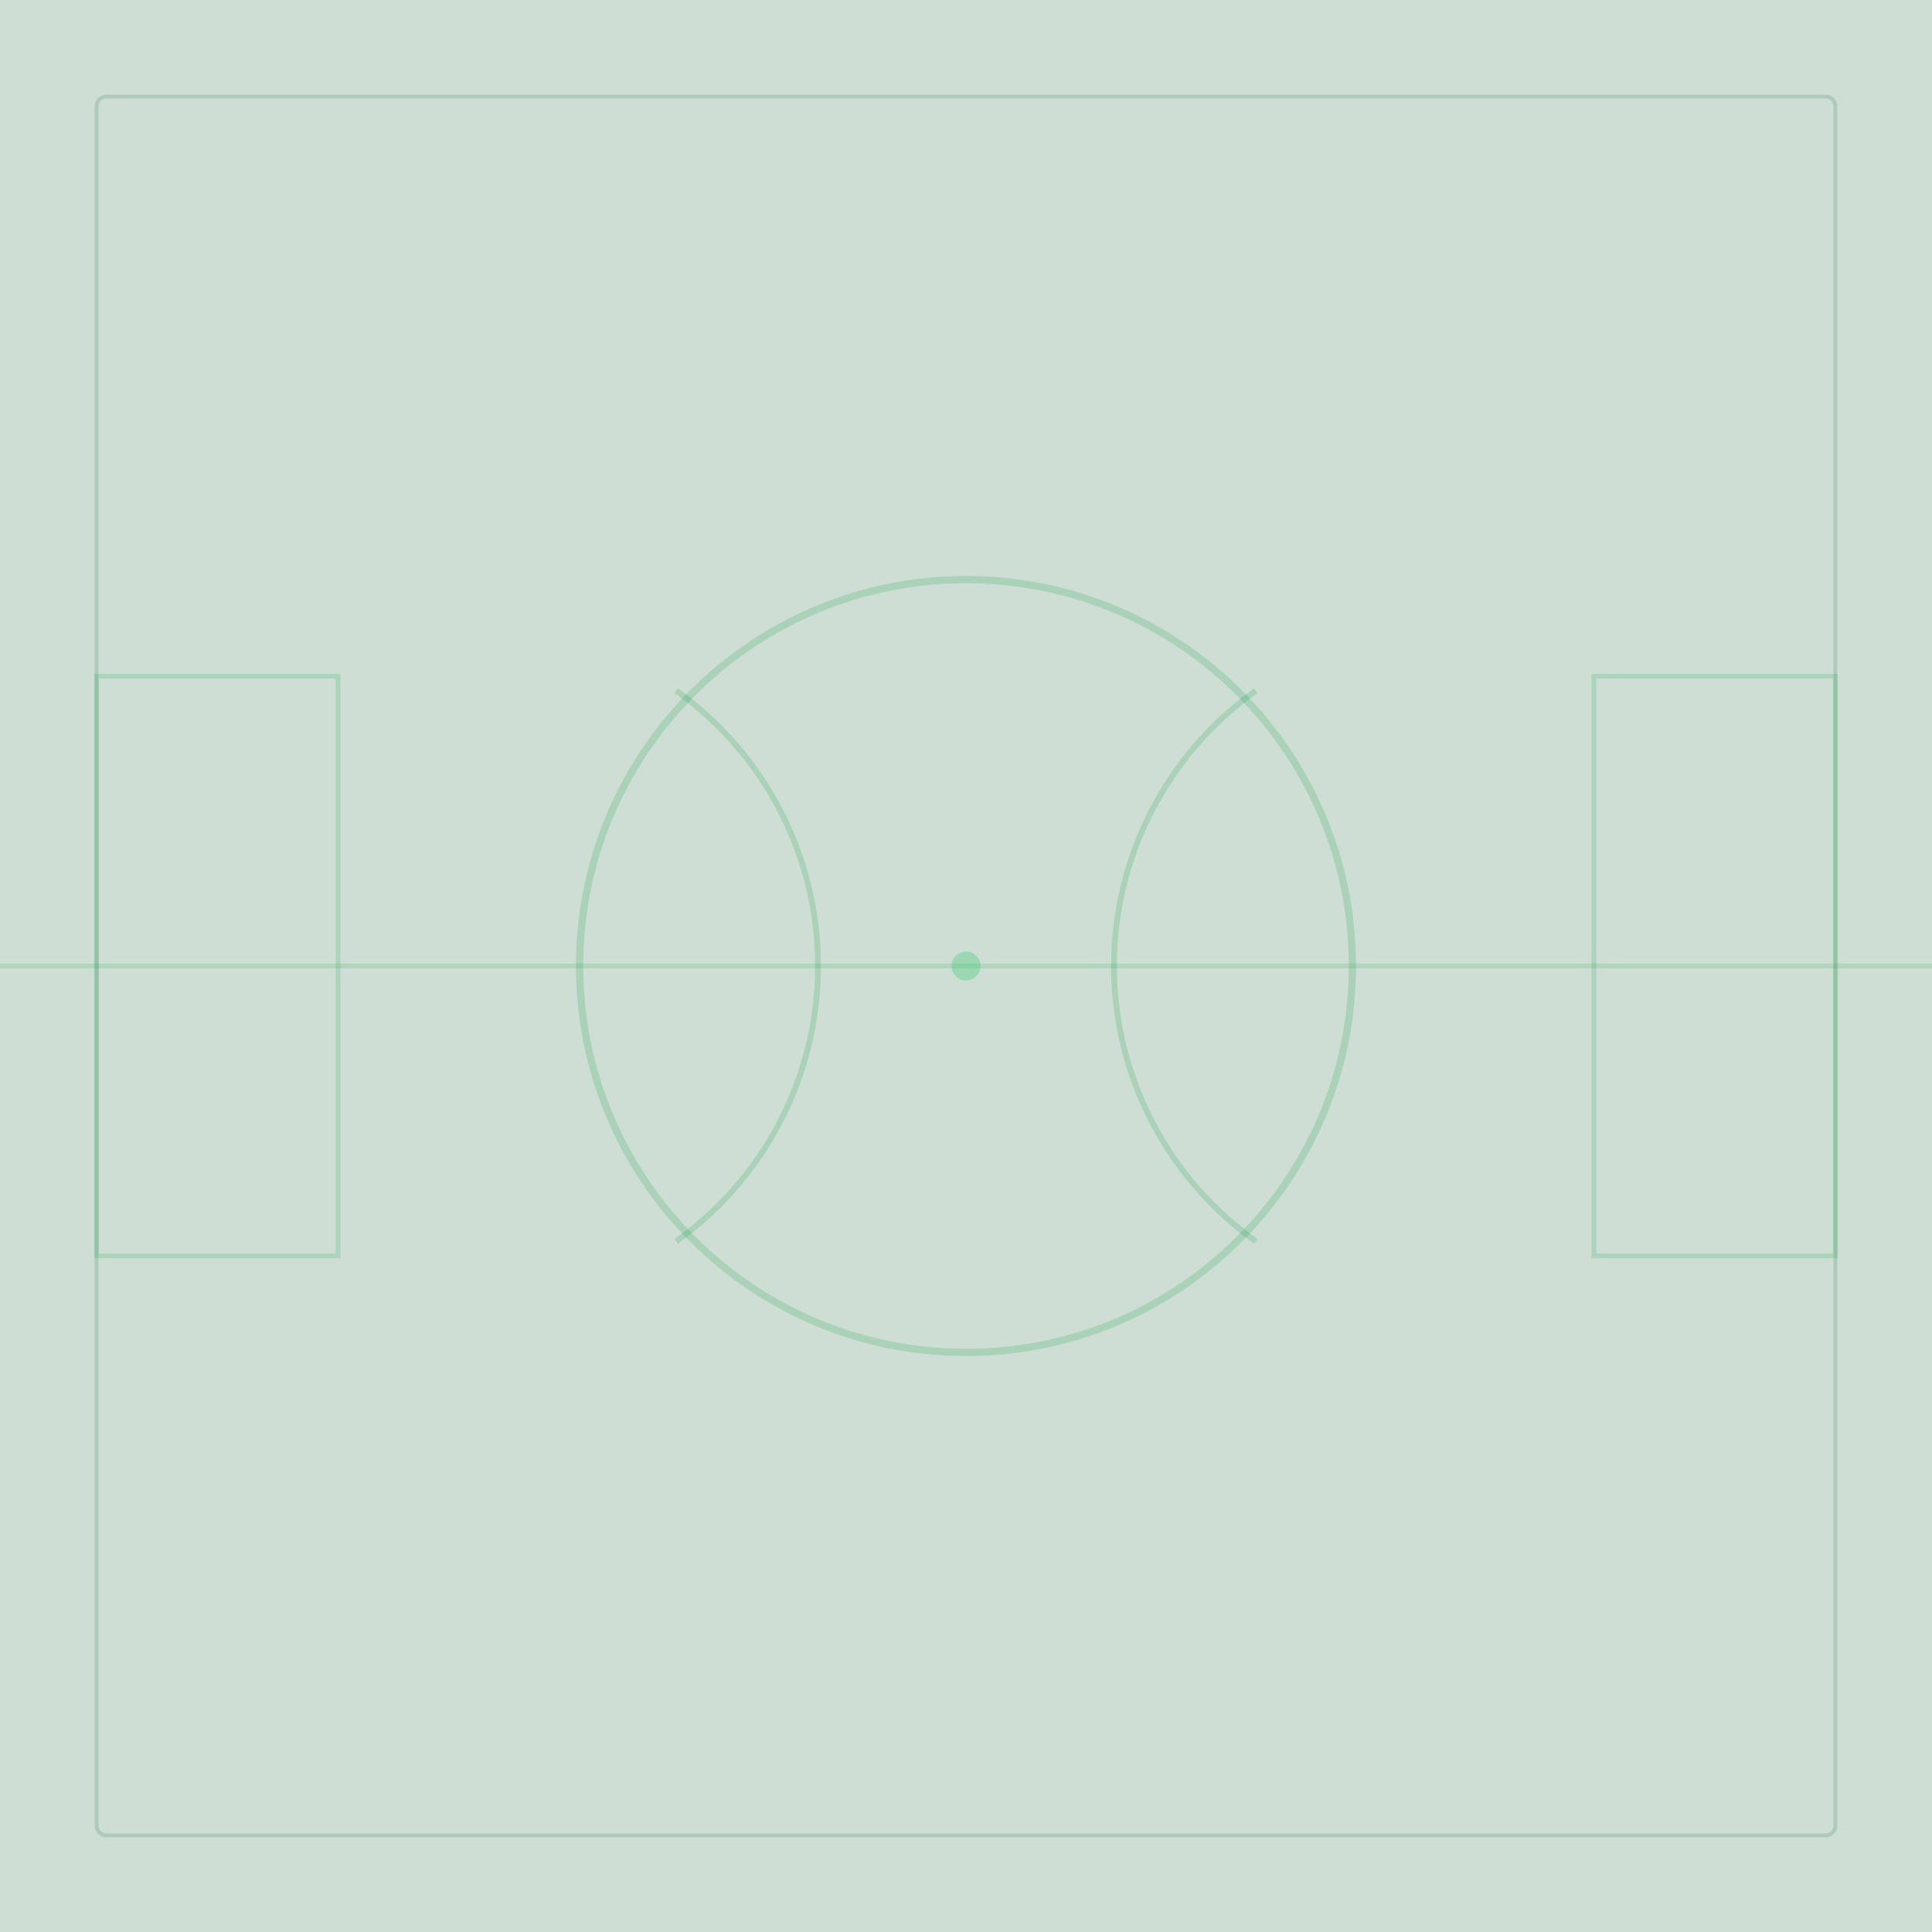
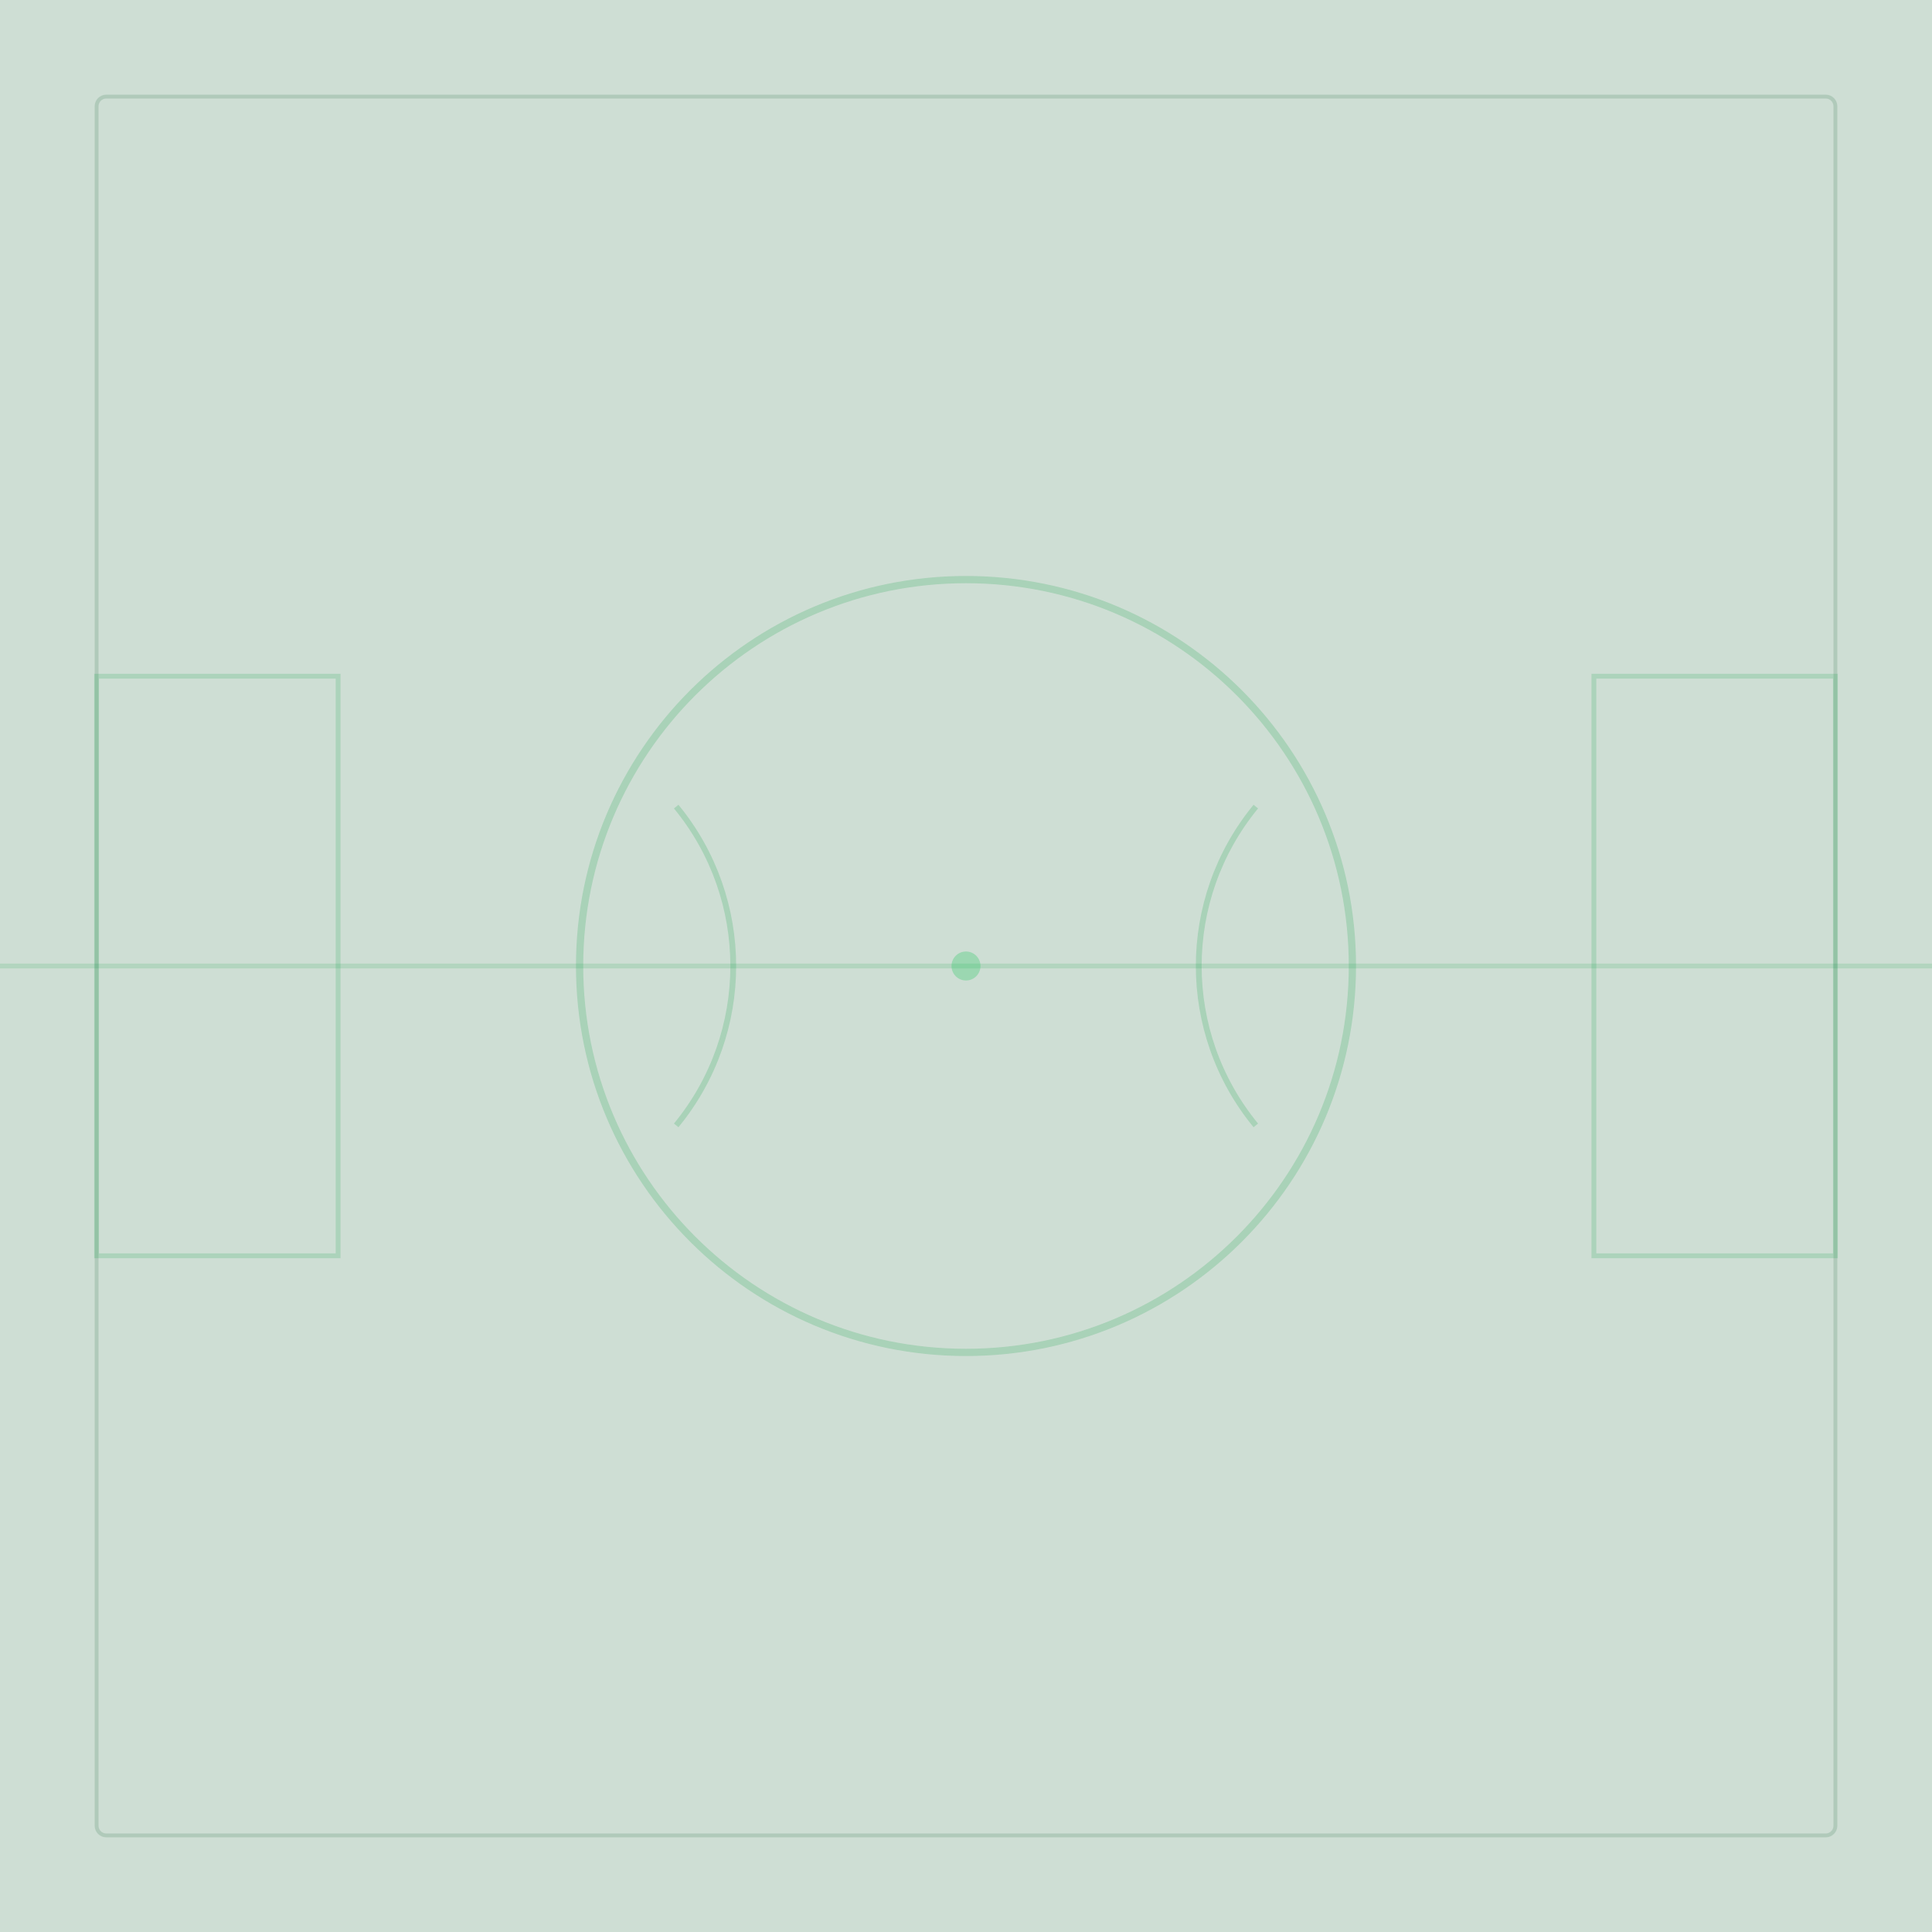
<svg xmlns="http://www.w3.org/2000/svg" width="400" height="400" viewBox="0 0 400 400">
  <defs>
    <linearGradient id="field-gradient" x1="0" y1="0" x2="400" y2="400">
      <stop offset="0%" stop-color="#0a5c2a" stop-opacity="0.2" />
      <stop offset="50%" stop-color="#16a34a" stop-opacity="0.12" />
      <stop offset="100%" stop-color="#0a5c2a" stop-opacity="0.2" />
    </linearGradient>
  </defs>
  <rect width="400" height="400" fill="url(#field-gradient)" />
  <circle cx="200" cy="200" r="80" fill="none" stroke="#16a34a" stroke-opacity="0.2" stroke-width="1.5" />
  <line x1="0" y1="200" x2="400" y2="200" stroke="#16a34a" stroke-opacity="0.15" stroke-width="1" />
  <circle cx="200" cy="200" r="3" fill="#22c55e" fill-opacity="0.3" />
-   <path d="M 140 143 A 70 70 0 0 1 140 257" fill="none" stroke="#16a34a" stroke-opacity="0.2" stroke-width="1.2" />
-   <path d="M 260 143 A 70 70 0 0 0 260 257" fill="none" stroke="#16a34a" stroke-opacity="0.2" stroke-width="1.2" />
+   <path d="M 140 167 A 52 52 0 0 1 140 233" fill="none" stroke="#16a34a" stroke-opacity="0.2" stroke-width="1.2" />
+   <path d="M 260 167 A 52 52 0 0 0 260 233" fill="none" stroke="#16a34a" stroke-opacity="0.2" stroke-width="1.2" />
  <rect x="20" y="20" width="360" height="360" fill="none" stroke="#0a5c2a" stroke-opacity="0.15" stroke-width="0.8" rx="2" />
  <rect x="20" y="140" width="50" height="120" fill="none" stroke="#16a34a" stroke-opacity="0.18" stroke-width="1" />
  <rect x="330" y="140" width="50" height="120" fill="none" stroke="#16a34a" stroke-opacity="0.18" stroke-width="1" />
</svg>
